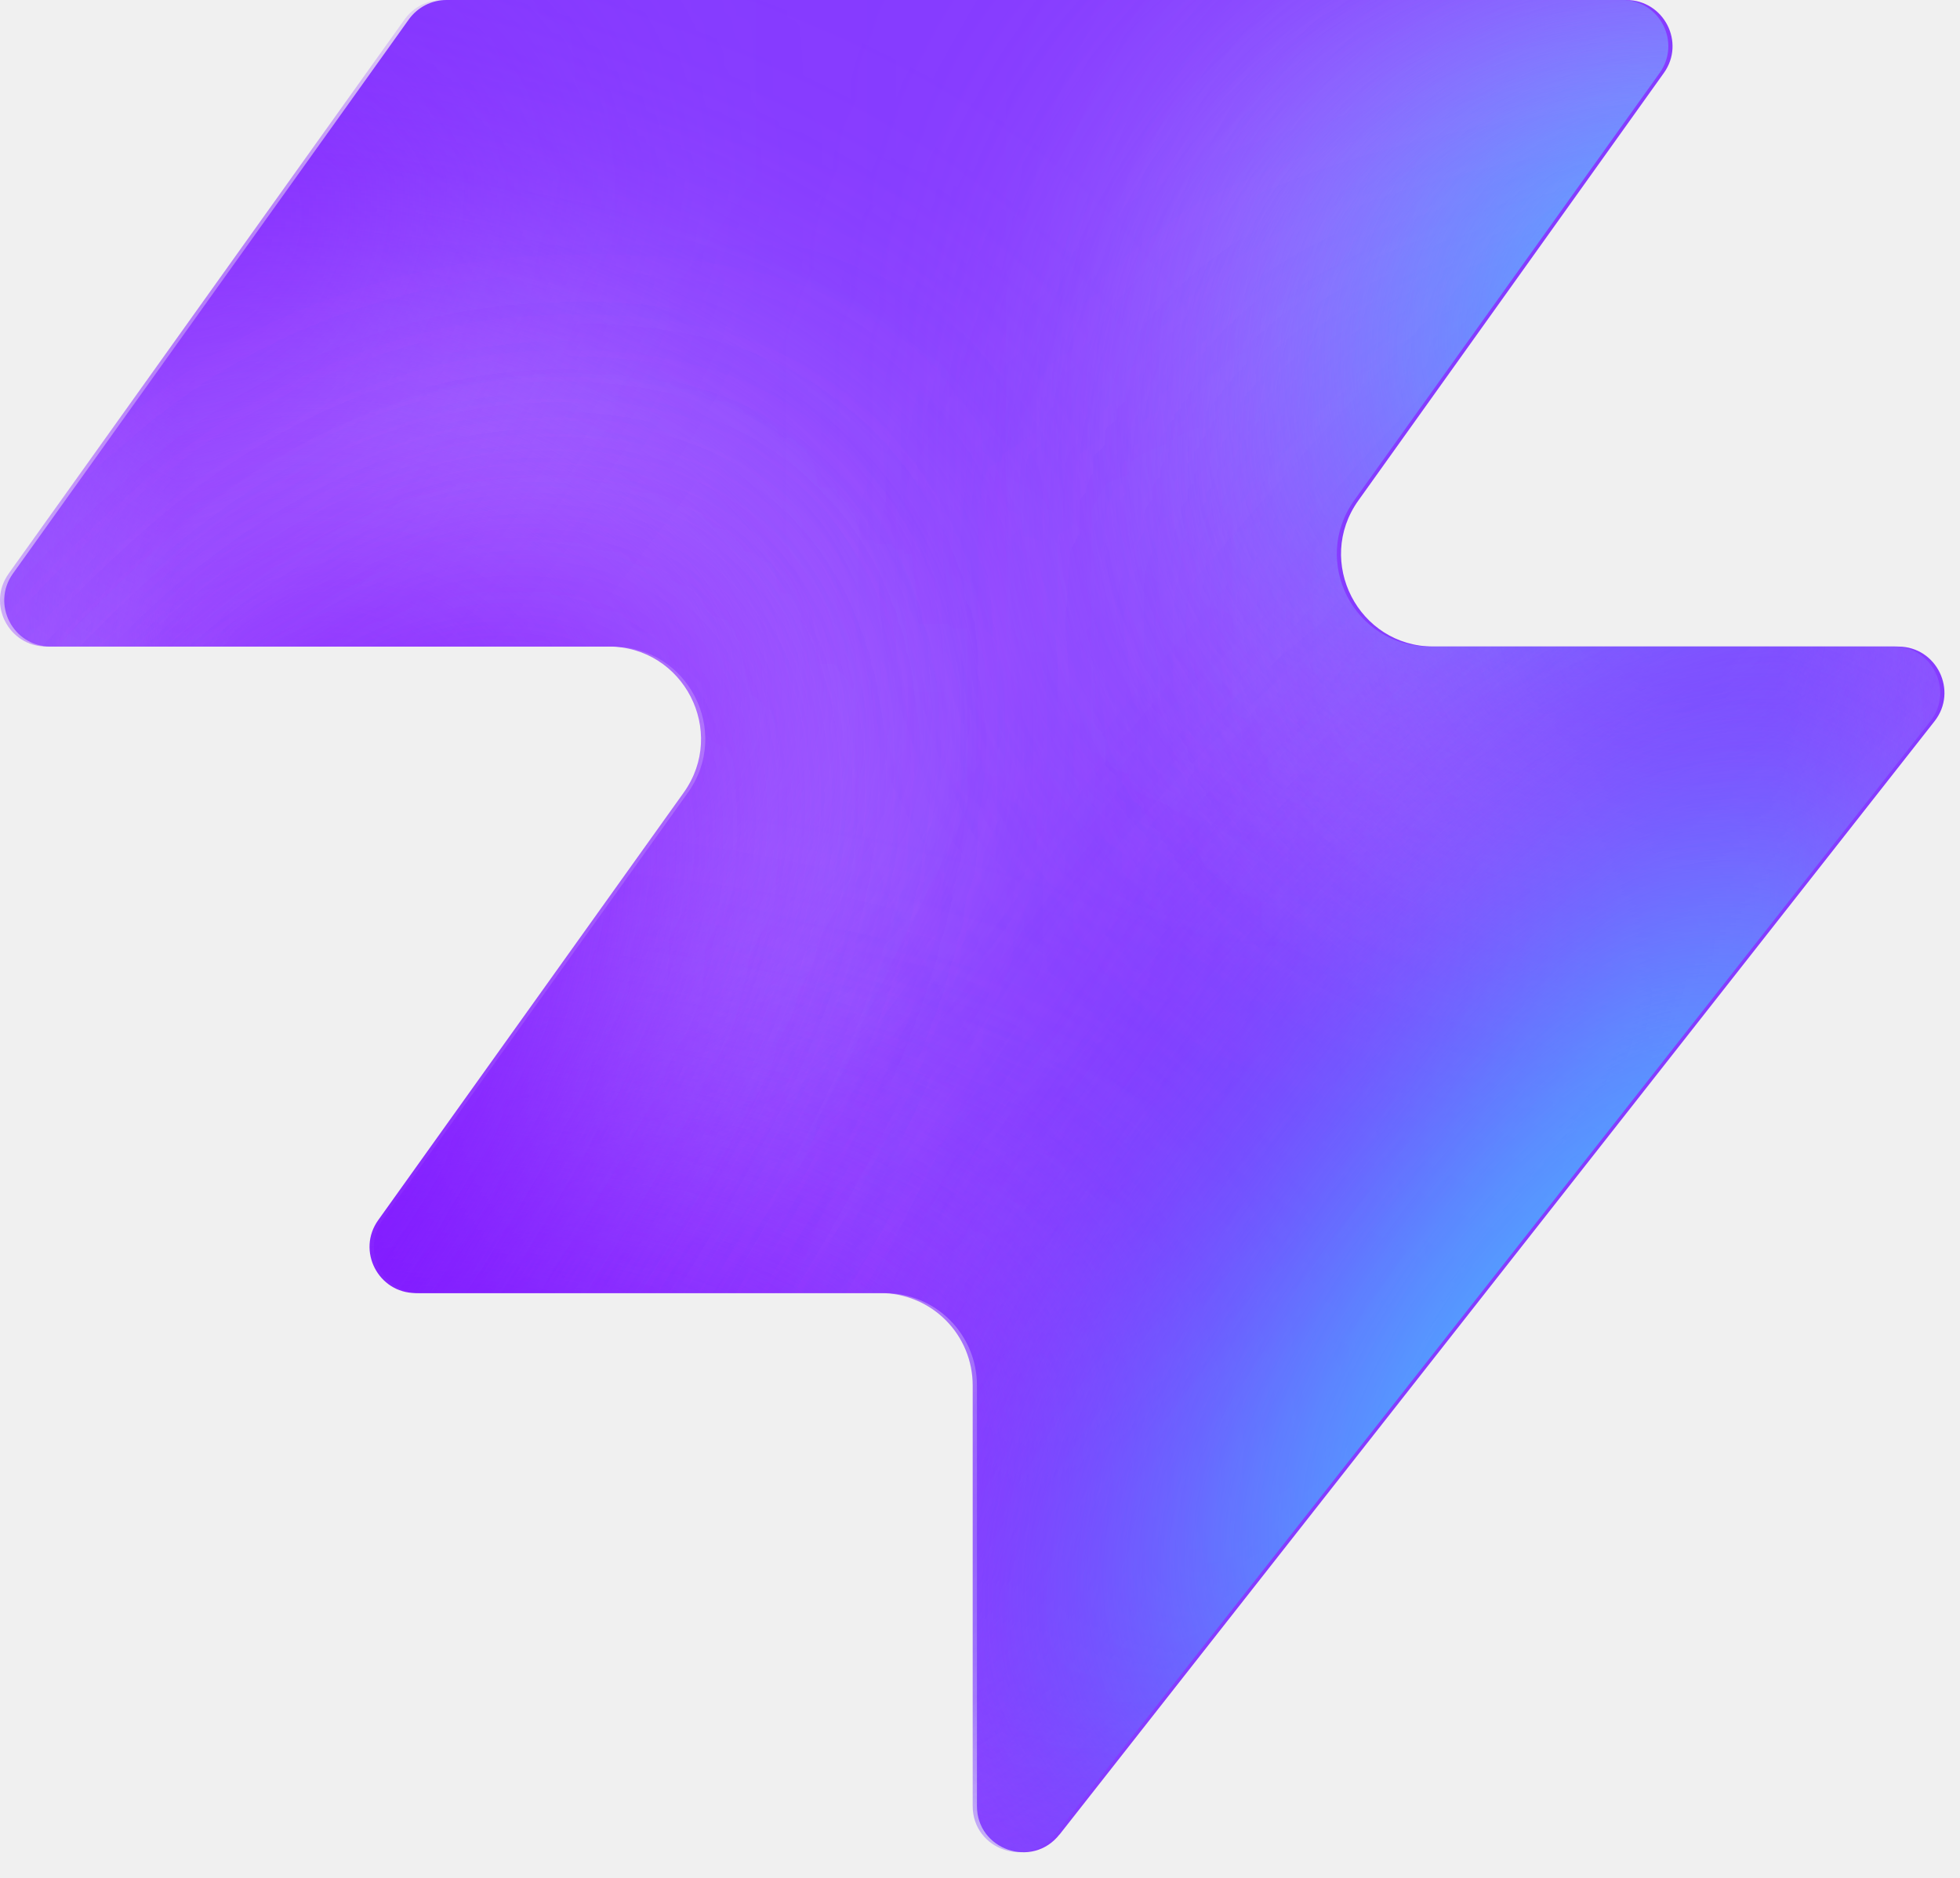
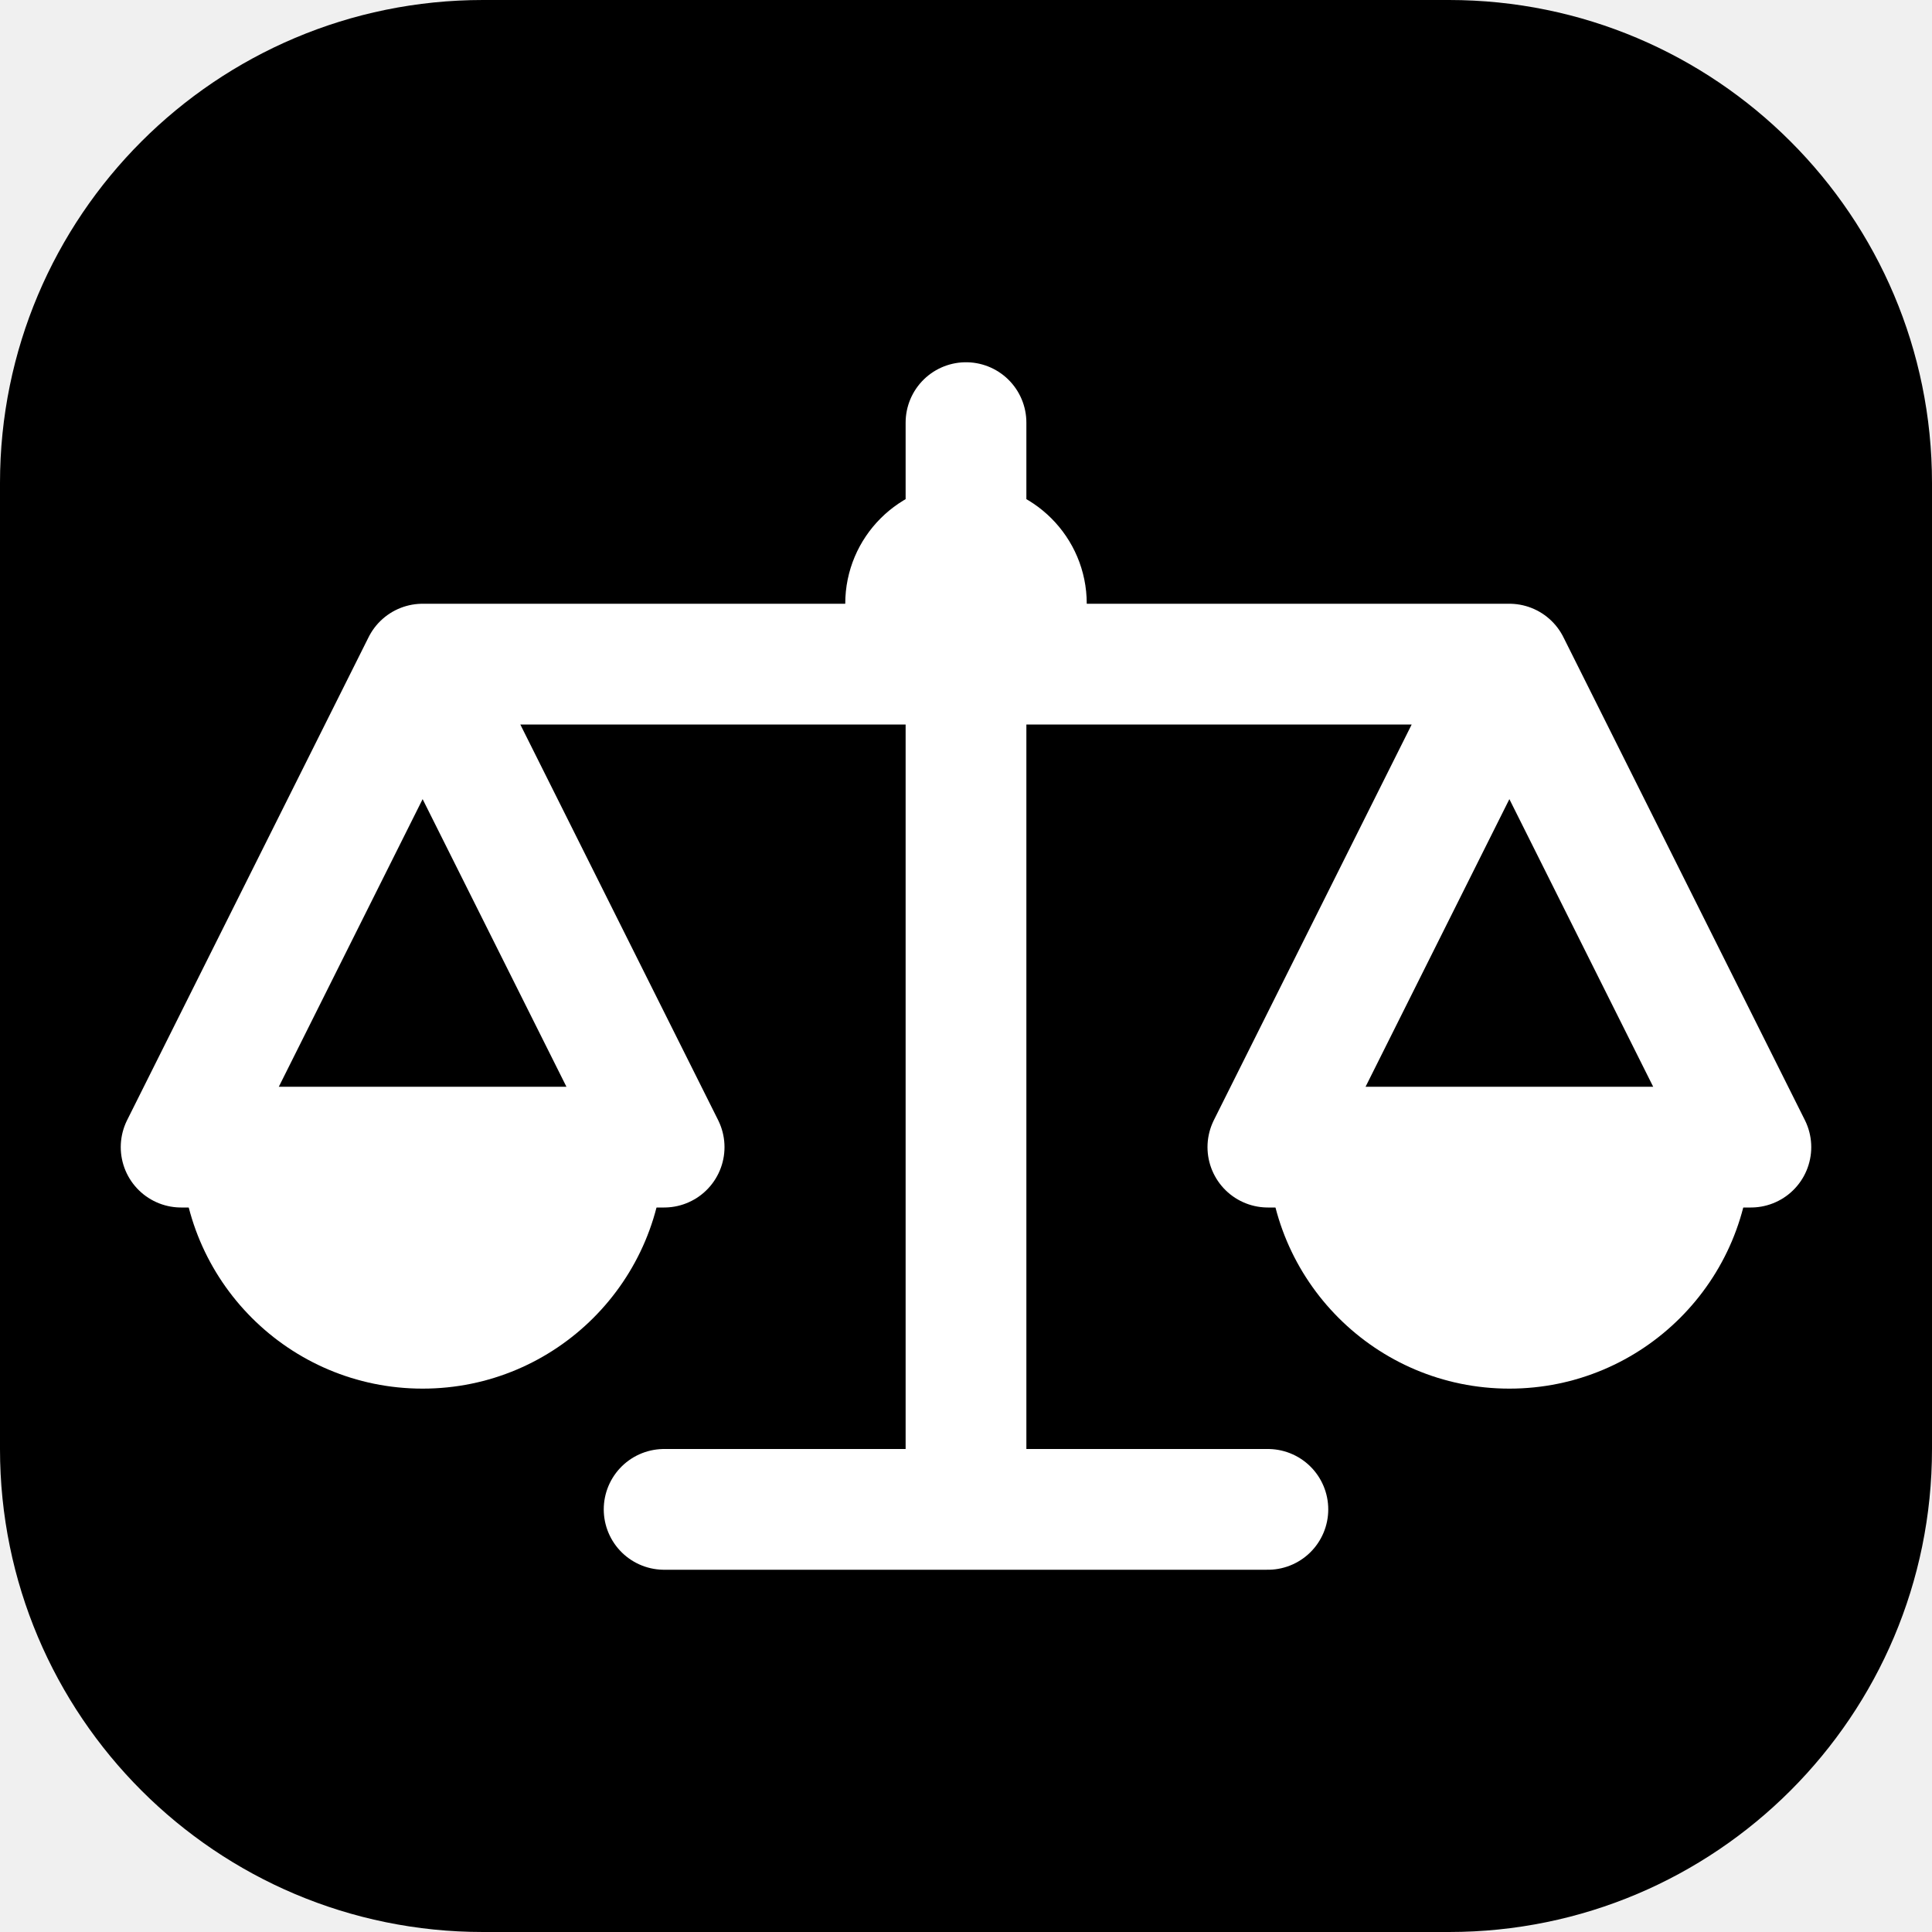
- <svg xmlns="http://www.w3.org/2000/svg" width="48" height="46" fill="none" viewBox="0 0 48 46">
-   <path fill="#863bff" d="M25.946 44.938c-.664.845-2.021.375-2.021-.698V33.937a2.26 2.26 0 0 0-2.262-2.262H10.287c-.92 0-1.456-1.04-.92-1.788l7.48-10.471c1.07-1.497 0-3.578-1.842-3.578H1.237c-.92 0-1.456-1.04-.92-1.788L10.013.474c.214-.297.556-.474.92-.474h28.894c.92 0 1.456 1.04.92 1.788l-7.48 10.471c-1.07 1.498 0 3.579 1.842 3.579h11.377c.943 0 1.473 1.088.89 1.83L25.947 44.94z" style="fill:#863bff;fill:color(display-p3 .525 .23 1);fill-opacity:1" />
-   <mask id="a" width="48" height="46" x="0" y="0" maskUnits="userSpaceOnUse" style="mask-type:alpha">
-     <path fill="#000" d="M25.842 44.938c-.664.844-2.021.375-2.021-.698V33.937a2.26 2.26 0 0 0-2.262-2.262H10.183c-.92 0-1.456-1.04-.92-1.788l7.48-10.471c1.07-1.498 0-3.579-1.842-3.579H1.133c-.92 0-1.456-1.04-.92-1.787L9.91.473c.214-.297.556-.474.92-.474h28.894c.92 0 1.456 1.04.92 1.788l-7.48 10.471c-1.07 1.498 0 3.578 1.842 3.578h11.377c.943 0 1.473 1.088.89 1.832L25.843 44.94z" style="fill:#000;fill-opacity:1" />
-   </mask>
-   <g mask="url(#a)">
-     <g filter="url(#b)">
-       <ellipse cx="5.508" cy="14.704" fill="#ede6ff" rx="5.508" ry="14.704" style="fill:#ede6ff;fill:color(display-p3 .927 .903 1);fill-opacity:1" transform="matrix(.00324 1 1 -.00324 -4.47 31.516)" />
-     </g>
-     <g filter="url(#c)">
-       <ellipse cx="10.399" cy="29.851" fill="#ede6ff" rx="10.399" ry="29.851" style="fill:#ede6ff;fill:color(display-p3 .927 .903 1);fill-opacity:1" transform="matrix(.00324 1 1 -.00324 -39.328 7.883)" />
-     </g>
-     <g filter="url(#d)">
-       <ellipse cx="5.508" cy="30.487" fill="#7e14ff" rx="5.508" ry="30.487" style="fill:#7e14ff;fill:color(display-p3 .492 .077 1);fill-opacity:1" transform="rotate(89.814 -25.913 -14.639)scale(1 -1)" />
-     </g>
-     <g filter="url(#e)">
-       <ellipse cx="5.508" cy="30.599" fill="#7e14ff" rx="5.508" ry="30.599" style="fill:#7e14ff;fill:color(display-p3 .492 .077 1);fill-opacity:1" transform="rotate(89.814 -32.644 -3.334)scale(1 -1)" />
-     </g>
-     <g filter="url(#f)">
-       <ellipse cx="5.508" cy="30.599" fill="#7e14ff" rx="5.508" ry="30.599" style="fill:#7e14ff;fill:color(display-p3 .492 .077 1);fill-opacity:1" transform="matrix(.00324 1 1 -.00324 -34.34 30.47)" />
-     </g>
-     <g filter="url(#g)">
-       <ellipse cx="14.072" cy="22.078" fill="#ede6ff" rx="14.072" ry="22.078" style="fill:#ede6ff;fill:color(display-p3 .927 .903 1);fill-opacity:1" transform="rotate(93.35 24.506 48.493)scale(-1 1)" />
-     </g>
-     <g filter="url(#h)">
-       <ellipse cx="3.47" cy="21.501" fill="#7e14ff" rx="3.47" ry="21.501" style="fill:#7e14ff;fill:color(display-p3 .492 .077 1);fill-opacity:1" transform="rotate(89.009 28.708 47.59)scale(-1 1)" />
-     </g>
-     <g filter="url(#i)">
-       <ellipse cx="3.47" cy="21.501" fill="#7e14ff" rx="3.47" ry="21.501" style="fill:#7e14ff;fill:color(display-p3 .492 .077 1);fill-opacity:1" transform="rotate(89.009 28.708 47.59)scale(-1 1)" />
-     </g>
-     <g filter="url(#j)">
-       <ellipse cx=".387" cy="8.972" fill="#7e14ff" rx="4.407" ry="29.108" style="fill:#7e14ff;fill:color(display-p3 .492 .077 1);fill-opacity:1" transform="rotate(39.51 .387 8.972)" />
-     </g>
-     <g filter="url(#k)">
-       <ellipse cx="47.523" cy="-6.092" fill="#7e14ff" rx="4.407" ry="29.108" style="fill:#7e14ff;fill:color(display-p3 .492 .077 1);fill-opacity:1" transform="rotate(37.892 47.523 -6.092)" />
-     </g>
-     <g filter="url(#l)">
-       <ellipse cx="41.412" cy="6.333" fill="#47bfff" rx="5.971" ry="9.665" style="fill:#47bfff;fill:color(display-p3 .28 .748 1);fill-opacity:1" transform="rotate(37.892 41.412 6.333)" />
-     </g>
-     <g filter="url(#m)">
-       <ellipse cx="-1.879" cy="38.332" fill="#7e14ff" rx="4.407" ry="29.108" style="fill:#7e14ff;fill:color(display-p3 .492 .077 1);fill-opacity:1" transform="rotate(37.892 -1.88 38.332)" />
-     </g>
-     <g filter="url(#n)">
-       <ellipse cx="-1.879" cy="38.332" fill="#7e14ff" rx="4.407" ry="29.108" style="fill:#7e14ff;fill:color(display-p3 .492 .077 1);fill-opacity:1" transform="rotate(37.892 -1.88 38.332)" />
-     </g>
-     <g filter="url(#o)">
-       <ellipse cx="35.651" cy="29.907" fill="#7e14ff" rx="4.407" ry="29.108" style="fill:#7e14ff;fill:color(display-p3 .492 .077 1);fill-opacity:1" transform="rotate(37.892 35.651 29.907)" />
-     </g>
-     <g filter="url(#p)">
-       <ellipse cx="38.418" cy="32.4" fill="#47bfff" rx="5.971" ry="15.297" style="fill:#47bfff;fill:color(display-p3 .28 .748 1);fill-opacity:1" transform="rotate(37.892 38.418 32.4)" />
-     </g>
+ <svg xmlns="http://www.w3.org/2000/svg" viewBox="0 0 32 32">
+   <rect width="32" height="32" rx="8" fill="#000000" />
+   <g fill="none" stroke="#FFFFFF" stroke-width="2" stroke-linecap="round" stroke-linejoin="round">
+     <path d="M16 7v18M11 25h10M7 11h18M7 11l-4 8h8l-4-8ZM25 11l-4 8h8l-4-8Z" />
  </g>
-   <defs>
-     <filter id="b" width="60.045" height="41.654" x="-19.77" y="16.149" color-interpolation-filters="sRGB" filterUnits="userSpaceOnUse">
-       <feFlood flood-opacity="0" result="BackgroundImageFix" />
-       <feBlend in="SourceGraphic" in2="BackgroundImageFix" result="shape" />
-       <feGaussianBlur result="effect1_foregroundBlur_2002_17158" stdDeviation="7.659" />
-     </filter>
-     <filter id="c" width="90.34" height="51.437" x="-54.613" y="-7.533" color-interpolation-filters="sRGB" filterUnits="userSpaceOnUse">
-       <feFlood flood-opacity="0" result="BackgroundImageFix" />
-       <feBlend in="SourceGraphic" in2="BackgroundImageFix" result="shape" />
-       <feGaussianBlur result="effect1_foregroundBlur_2002_17158" stdDeviation="7.659" />
-     </filter>
-     <filter id="d" width="79.355" height="29.4" x="-49.64" y="2.03" color-interpolation-filters="sRGB" filterUnits="userSpaceOnUse">
-       <feFlood flood-opacity="0" result="BackgroundImageFix" />
-       <feBlend in="SourceGraphic" in2="BackgroundImageFix" result="shape" />
-       <feGaussianBlur result="effect1_foregroundBlur_2002_17158" stdDeviation="4.596" />
-     </filter>
-     <filter id="e" width="79.579" height="29.4" x="-45.045" y="20.029" color-interpolation-filters="sRGB" filterUnits="userSpaceOnUse">
-       <feFlood flood-opacity="0" result="BackgroundImageFix" />
-       <feBlend in="SourceGraphic" in2="BackgroundImageFix" result="shape" />
-       <feGaussianBlur result="effect1_foregroundBlur_2002_17158" stdDeviation="4.596" />
-     </filter>
-     <filter id="f" width="79.579" height="29.4" x="-43.513" y="21.178" color-interpolation-filters="sRGB" filterUnits="userSpaceOnUse">
-       <feFlood flood-opacity="0" result="BackgroundImageFix" />
-       <feBlend in="SourceGraphic" in2="BackgroundImageFix" result="shape" />
-       <feGaussianBlur result="effect1_foregroundBlur_2002_17158" stdDeviation="4.596" />
-     </filter>
-     <filter id="g" width="74.749" height="58.852" x="15.756" y="-17.901" color-interpolation-filters="sRGB" filterUnits="userSpaceOnUse">
-       <feFlood flood-opacity="0" result="BackgroundImageFix" />
-       <feBlend in="SourceGraphic" in2="BackgroundImageFix" result="shape" />
-       <feGaussianBlur result="effect1_foregroundBlur_2002_17158" stdDeviation="7.659" />
-     </filter>
-     <filter id="h" width="61.377" height="25.362" x="23.548" y="2.284" color-interpolation-filters="sRGB" filterUnits="userSpaceOnUse">
-       <feFlood flood-opacity="0" result="BackgroundImageFix" />
-       <feBlend in="SourceGraphic" in2="BackgroundImageFix" result="shape" />
-       <feGaussianBlur result="effect1_foregroundBlur_2002_17158" stdDeviation="4.596" />
-     </filter>
-     <filter id="i" width="61.377" height="25.362" x="23.548" y="2.284" color-interpolation-filters="sRGB" filterUnits="userSpaceOnUse">
-       <feFlood flood-opacity="0" result="BackgroundImageFix" />
-       <feBlend in="SourceGraphic" in2="BackgroundImageFix" result="shape" />
-       <feGaussianBlur result="effect1_foregroundBlur_2002_17158" stdDeviation="4.596" />
-     </filter>
-     <filter id="j" width="56.045" height="63.649" x="-27.636" y="-22.853" color-interpolation-filters="sRGB" filterUnits="userSpaceOnUse">
-       <feFlood flood-opacity="0" result="BackgroundImageFix" />
-       <feBlend in="SourceGraphic" in2="BackgroundImageFix" result="shape" />
-       <feGaussianBlur result="effect1_foregroundBlur_2002_17158" stdDeviation="4.596" />
-     </filter>
-     <filter id="k" width="54.814" height="64.646" x="20.116" y="-38.415" color-interpolation-filters="sRGB" filterUnits="userSpaceOnUse">
-       <feFlood flood-opacity="0" result="BackgroundImageFix" />
-       <feBlend in="SourceGraphic" in2="BackgroundImageFix" result="shape" />
-       <feGaussianBlur result="effect1_foregroundBlur_2002_17158" stdDeviation="4.596" />
-     </filter>
-     <filter id="l" width="33.541" height="35.313" x="24.641" y="-11.323" color-interpolation-filters="sRGB" filterUnits="userSpaceOnUse">
-       <feFlood flood-opacity="0" result="BackgroundImageFix" />
-       <feBlend in="SourceGraphic" in2="BackgroundImageFix" result="shape" />
-       <feGaussianBlur result="effect1_foregroundBlur_2002_17158" stdDeviation="4.596" />
-     </filter>
-     <filter id="m" width="54.814" height="64.646" x="-29.286" y="6.009" color-interpolation-filters="sRGB" filterUnits="userSpaceOnUse">
-       <feFlood flood-opacity="0" result="BackgroundImageFix" />
-       <feBlend in="SourceGraphic" in2="BackgroundImageFix" result="shape" />
-       <feGaussianBlur result="effect1_foregroundBlur_2002_17158" stdDeviation="4.596" />
-     </filter>
-     <filter id="n" width="54.814" height="64.646" x="-29.286" y="6.009" color-interpolation-filters="sRGB" filterUnits="userSpaceOnUse">
-       <feFlood flood-opacity="0" result="BackgroundImageFix" />
-       <feBlend in="SourceGraphic" in2="BackgroundImageFix" result="shape" />
-       <feGaussianBlur result="effect1_foregroundBlur_2002_17158" stdDeviation="4.596" />
-     </filter>
-     <filter id="o" width="54.814" height="64.646" x="8.244" y="-2.416" color-interpolation-filters="sRGB" filterUnits="userSpaceOnUse">
-       <feFlood flood-opacity="0" result="BackgroundImageFix" />
-       <feBlend in="SourceGraphic" in2="BackgroundImageFix" result="shape" />
-       <feGaussianBlur result="effect1_foregroundBlur_2002_17158" stdDeviation="4.596" />
-     </filter>
-     <filter id="p" width="39.409" height="43.623" x="18.713" y="10.588" color-interpolation-filters="sRGB" filterUnits="userSpaceOnUse">
-       <feFlood flood-opacity="0" result="BackgroundImageFix" />
-       <feBlend in="SourceGraphic" in2="BackgroundImageFix" result="shape" />
-       <feGaussianBlur result="effect1_foregroundBlur_2002_17158" stdDeviation="4.596" />
-     </filter>
-   </defs>
+   <path d="M3 19h8a4 4 0 0 1-8 0ZM21 19h8a4 4 0 0 1-8 0Z" fill="#FFFFFF" />
+   <circle cx="16" cy="10" r="2" fill="#FFFFFF" />
</svg>
